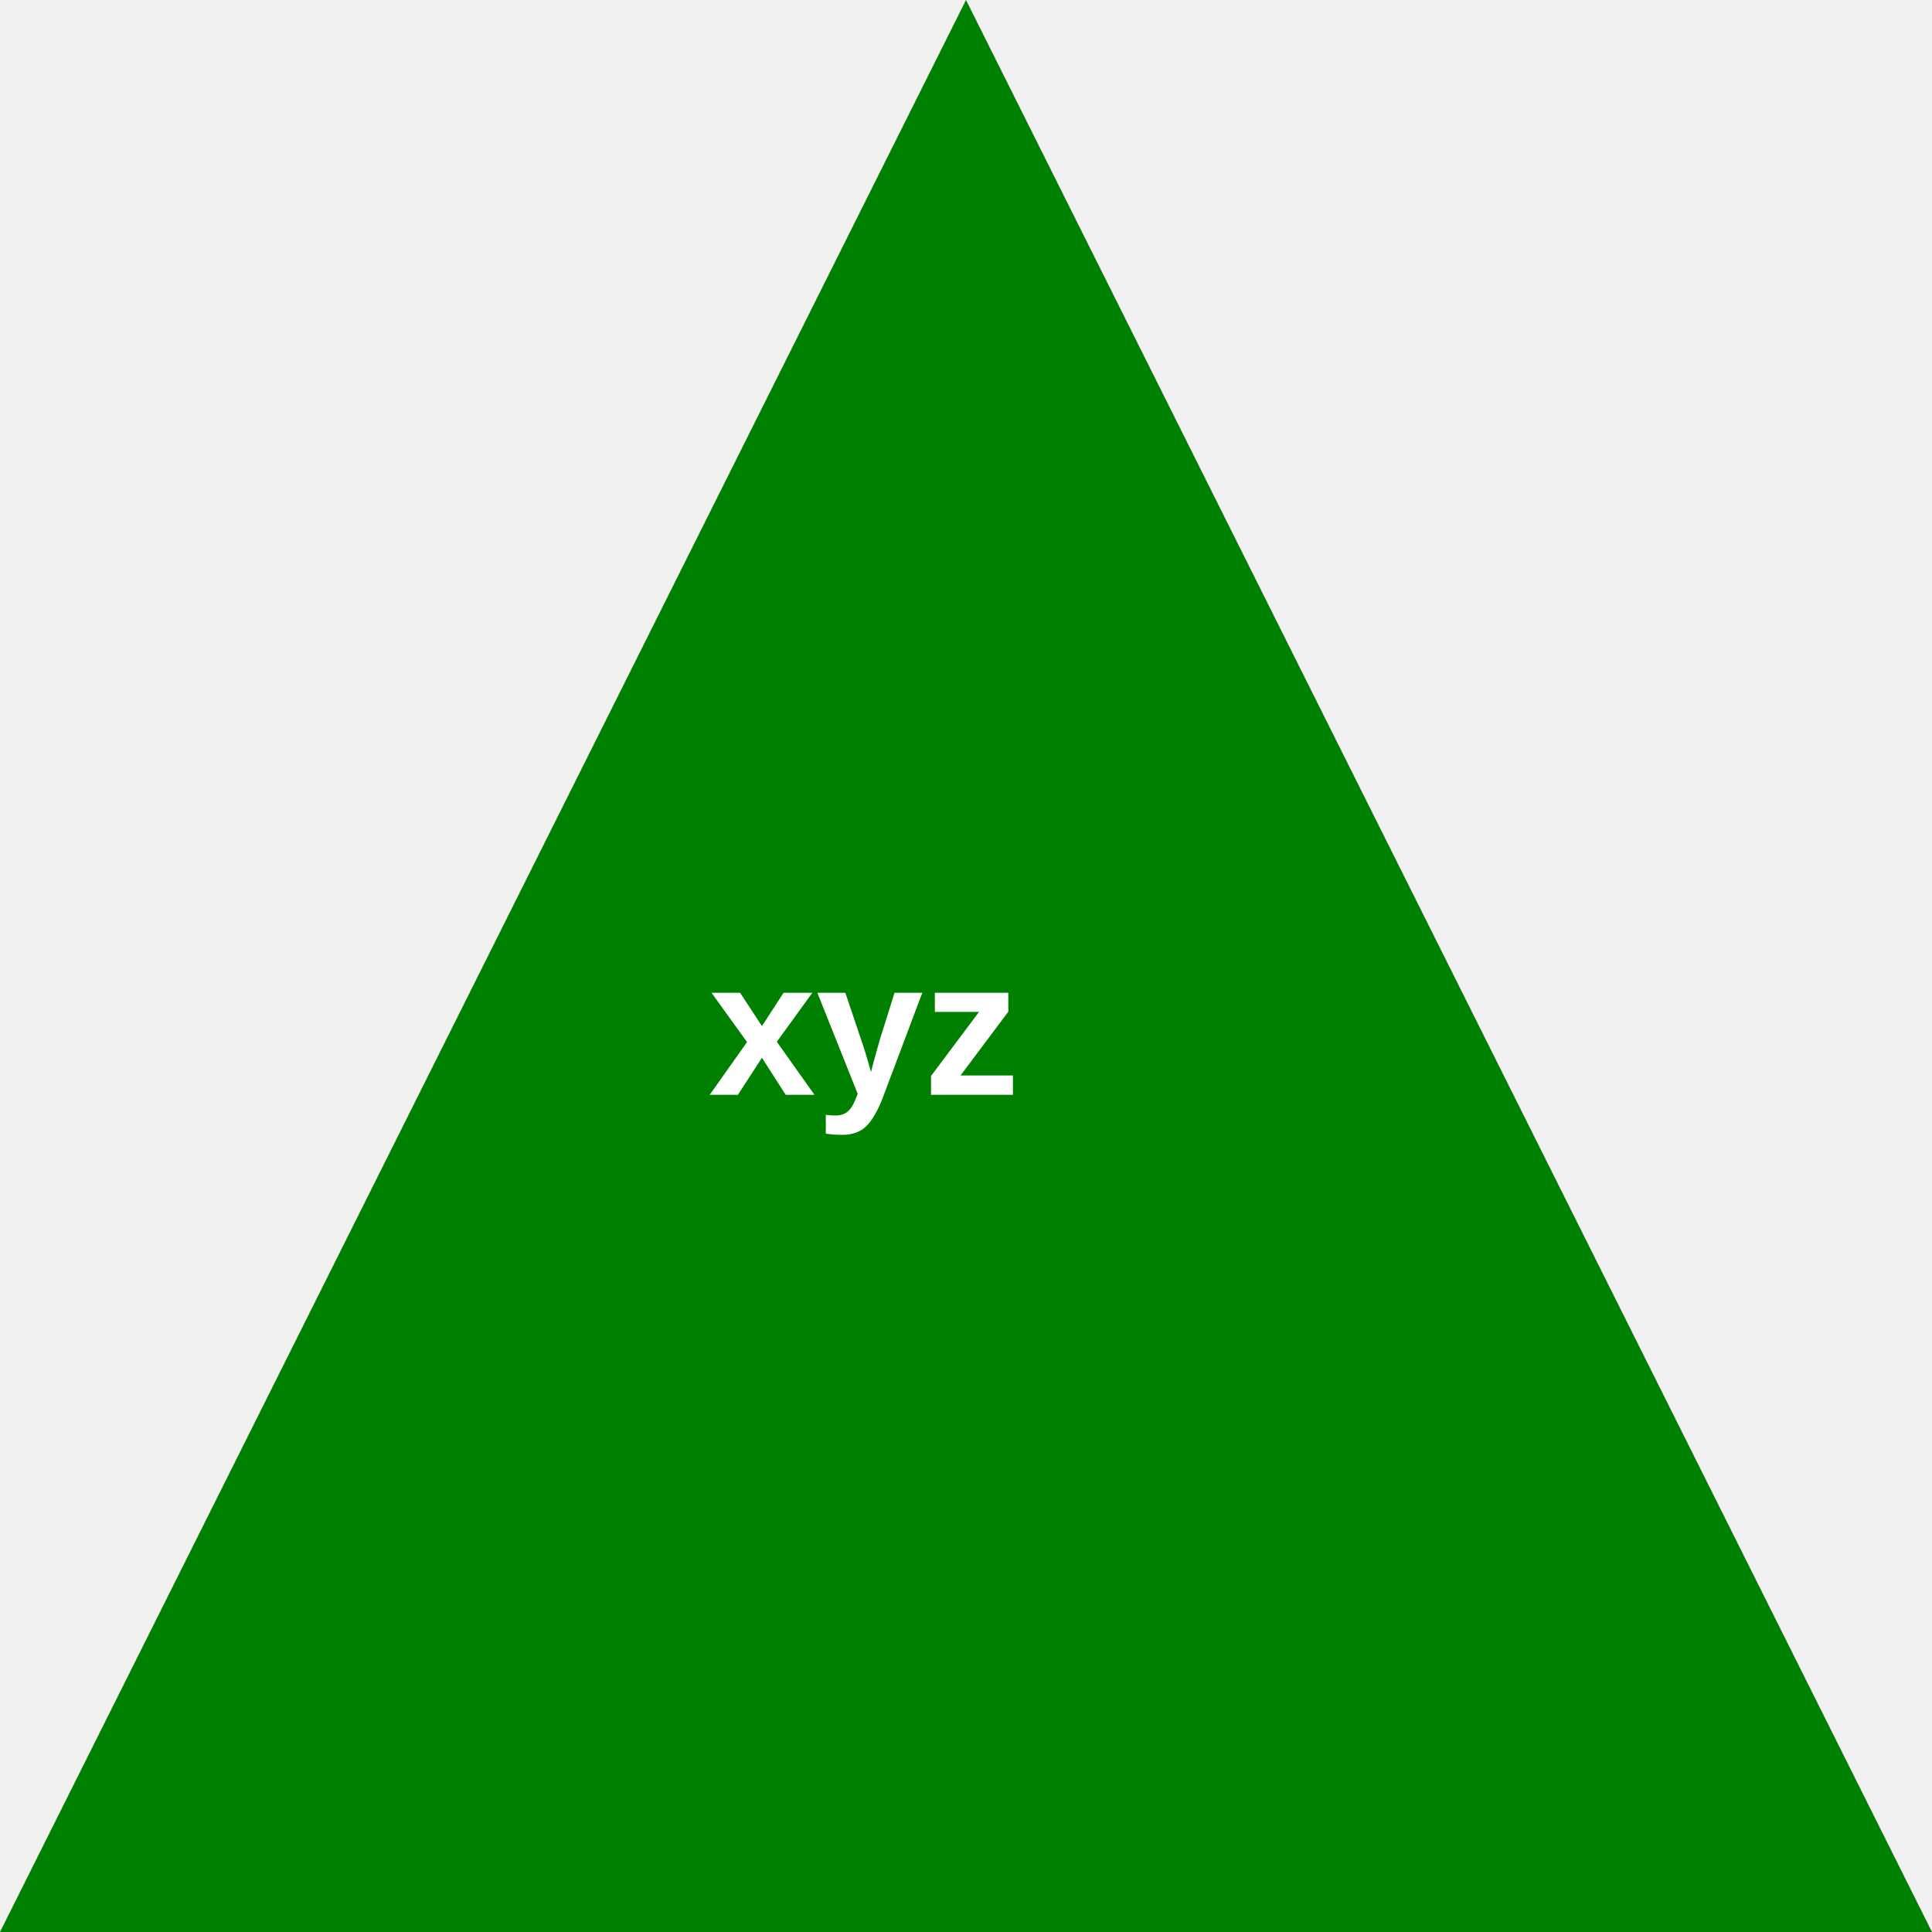
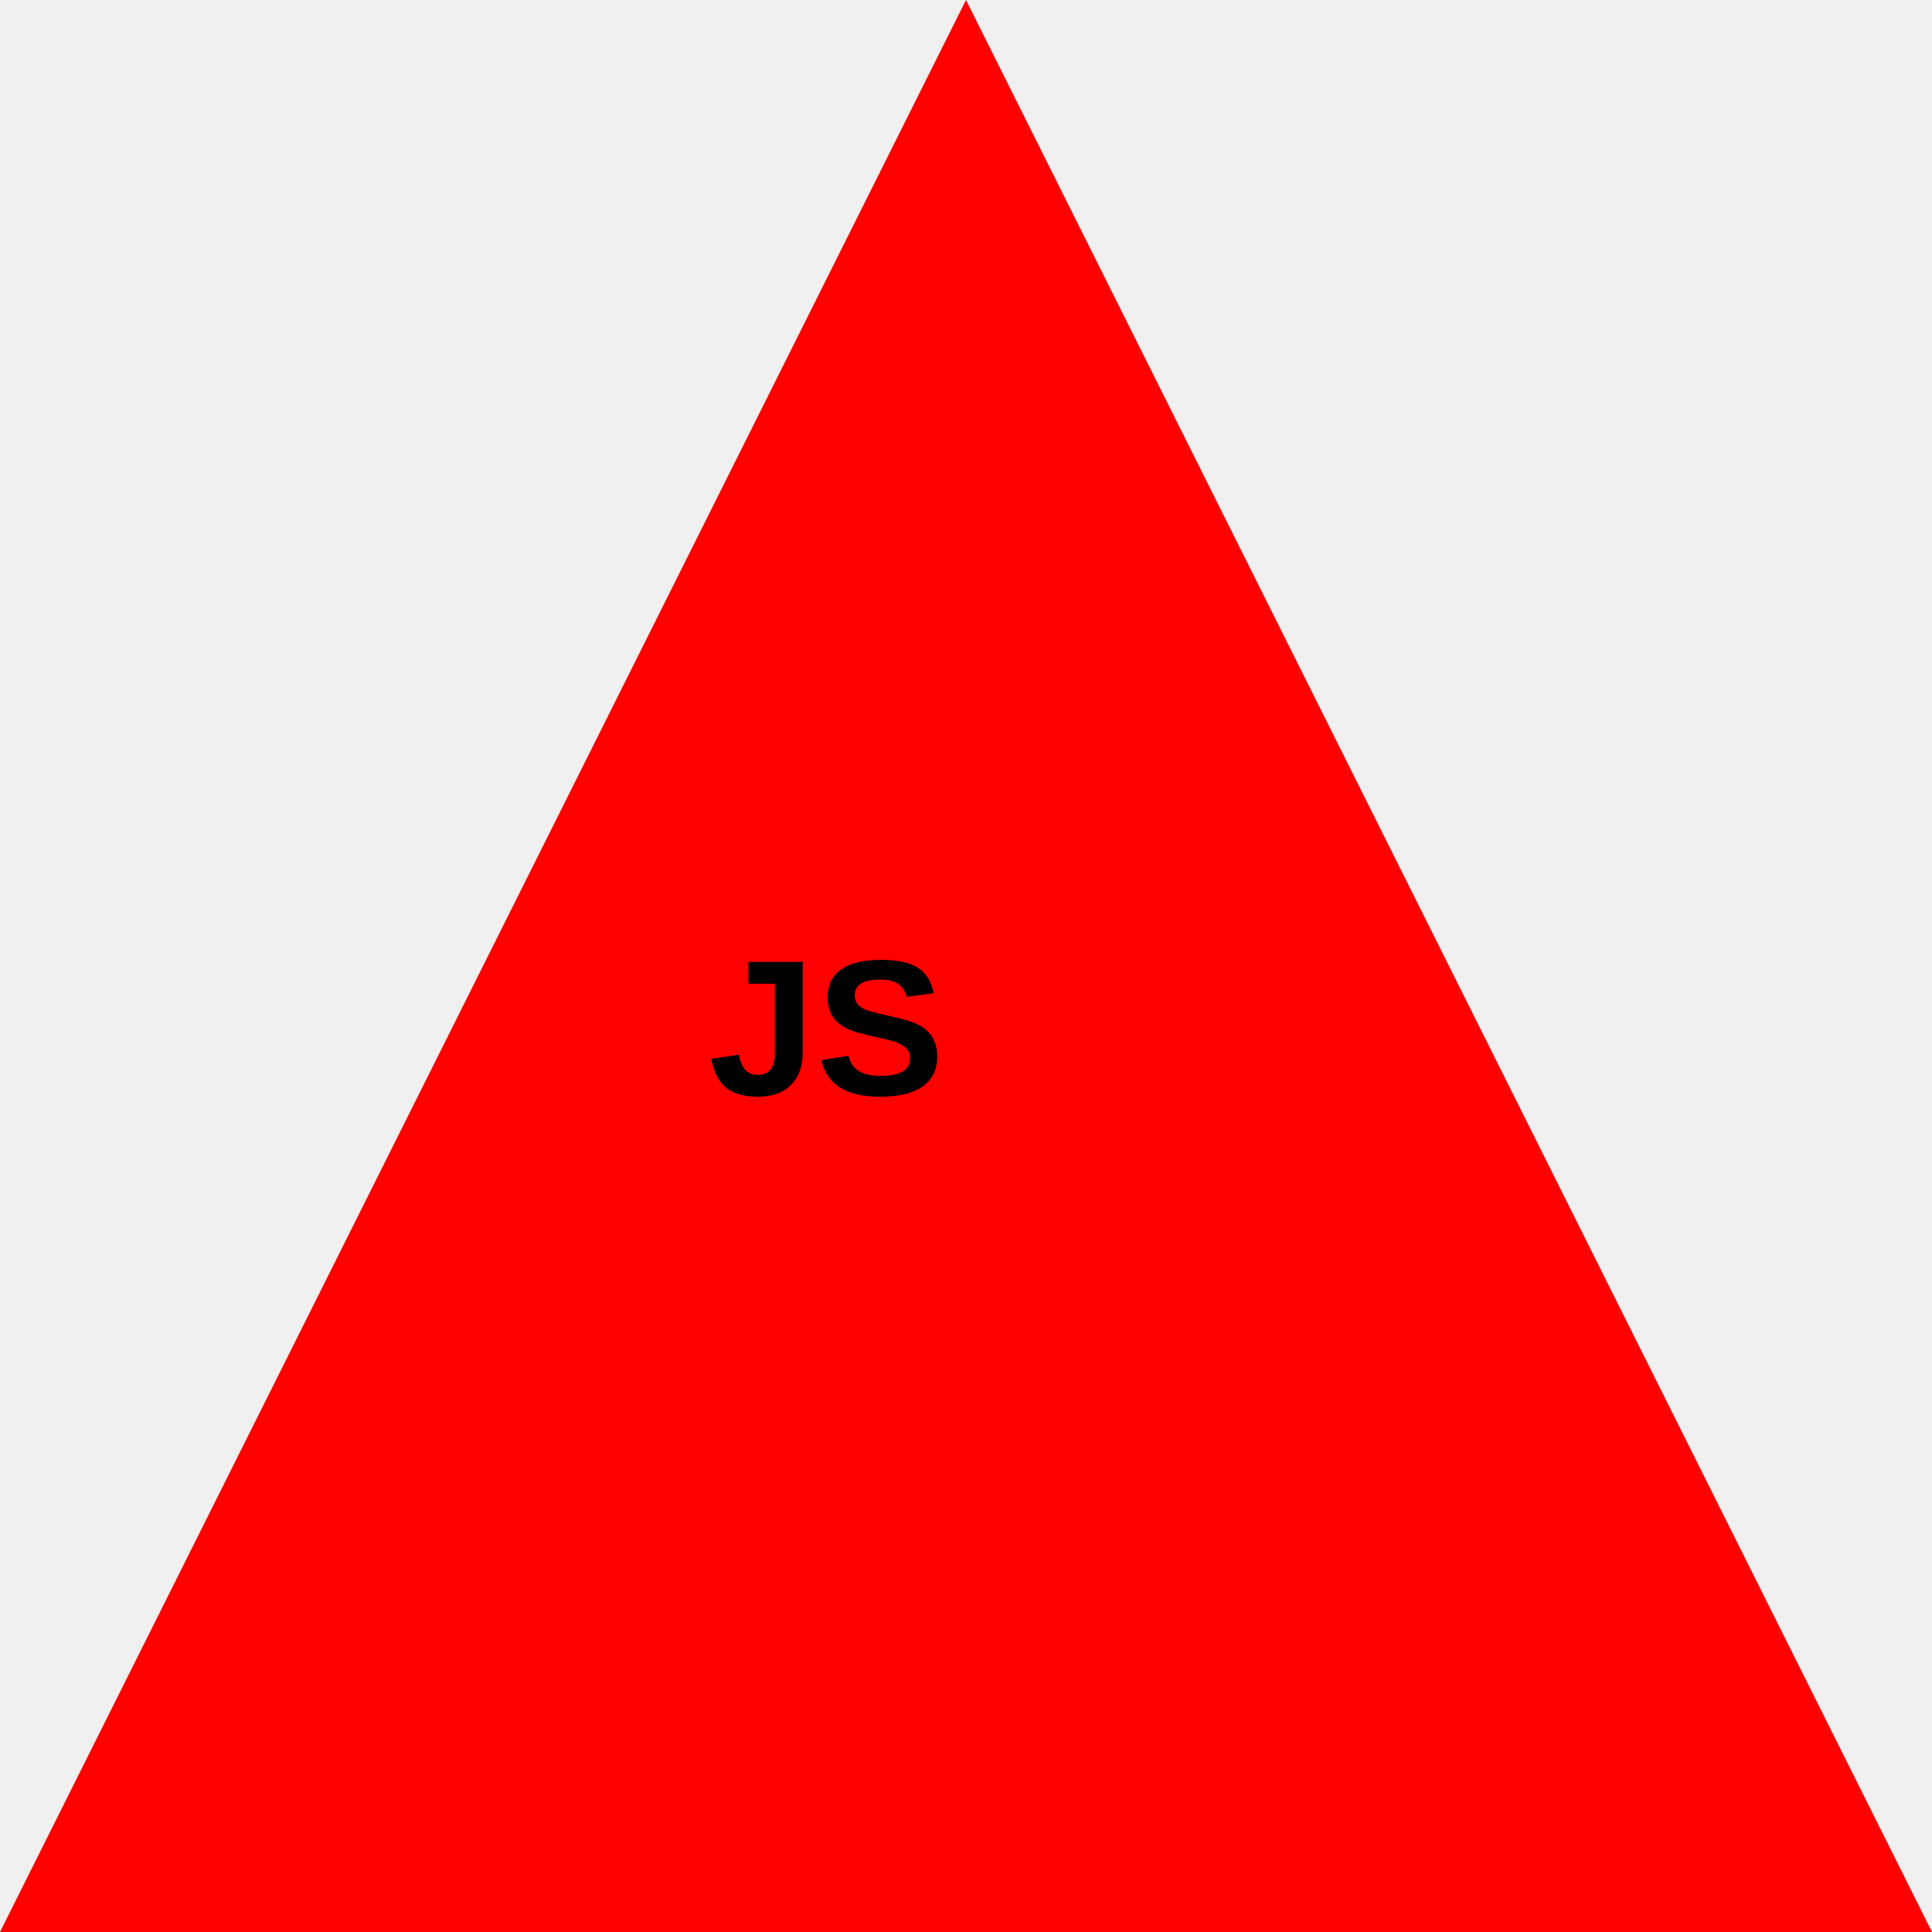
<svg xmlns="http://www.w3.org/2000/svg" width="300" height="300">
-   <polygon points="150,0 0,300 300,300" fill="green" />
-   <text x="110" y="170" font-family="Arial" font-size="30" fill="white" font-weight="bold">xyz</text>
+   <polygon points="150,0 0,300 300,300" fill="red" />
+   <text x="110" y="170" font-family="Arial" font-size="30" fill="black" font-weight="bold">JS</text>
</svg>
